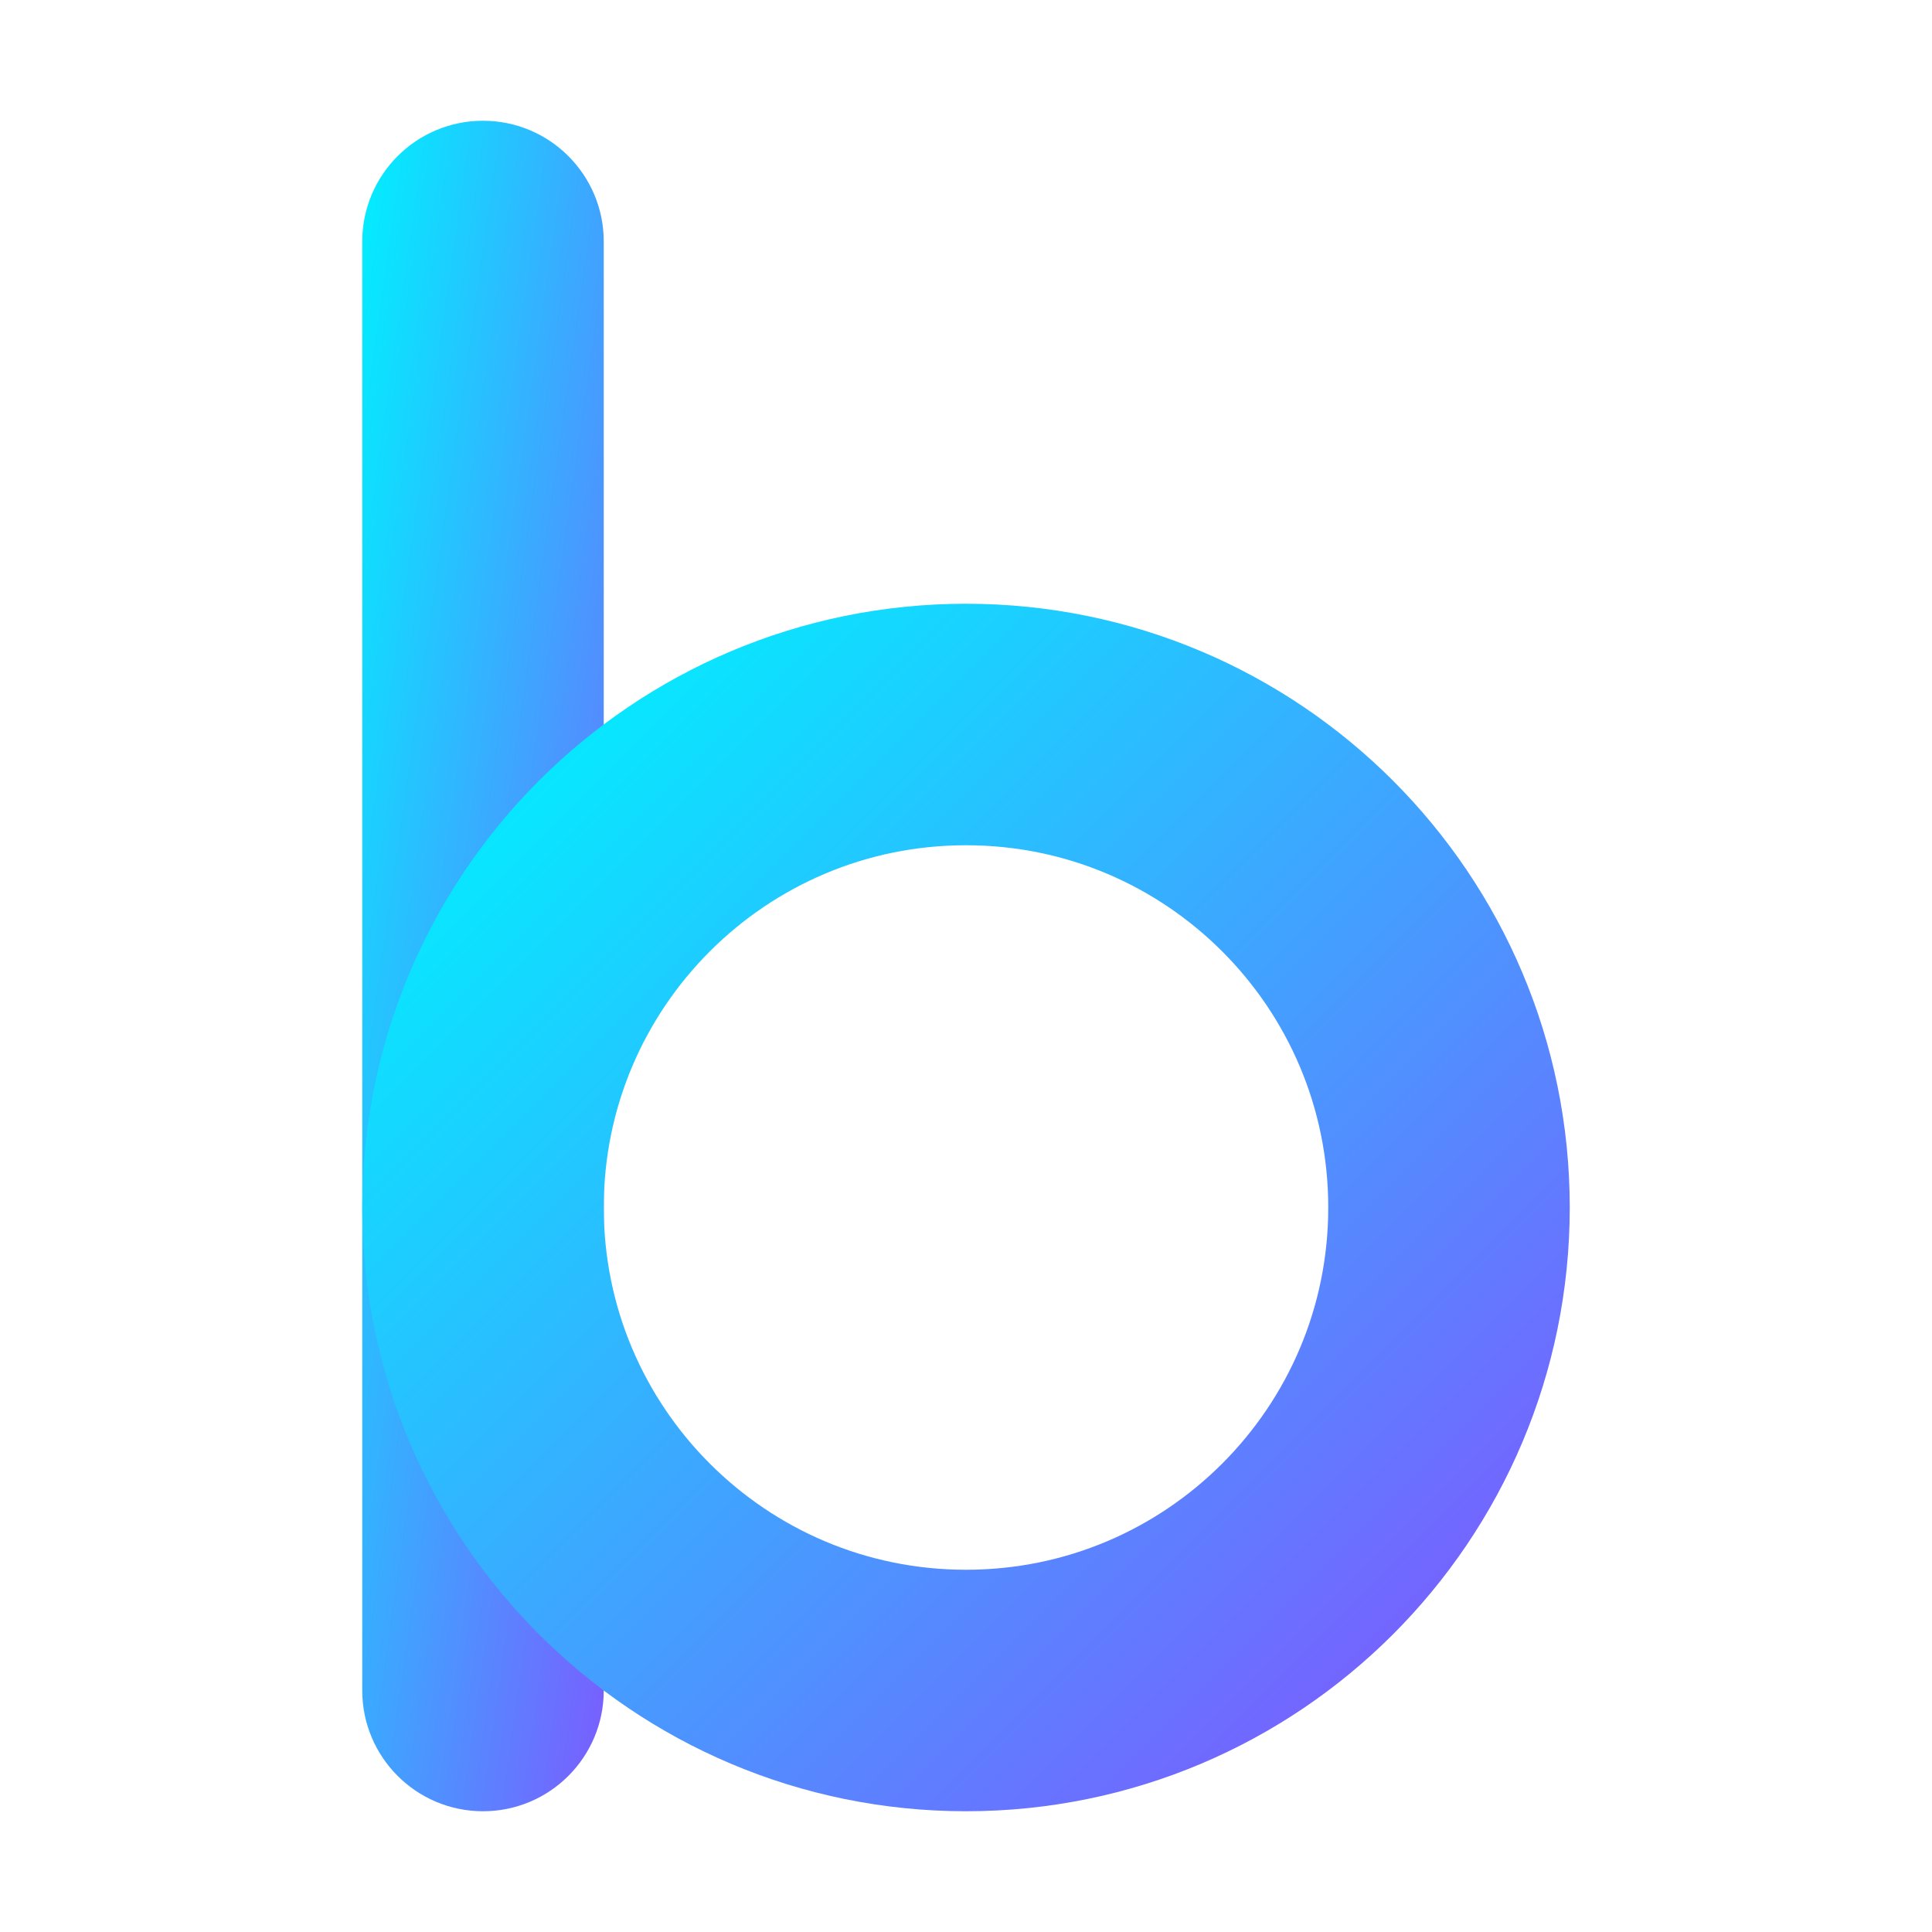
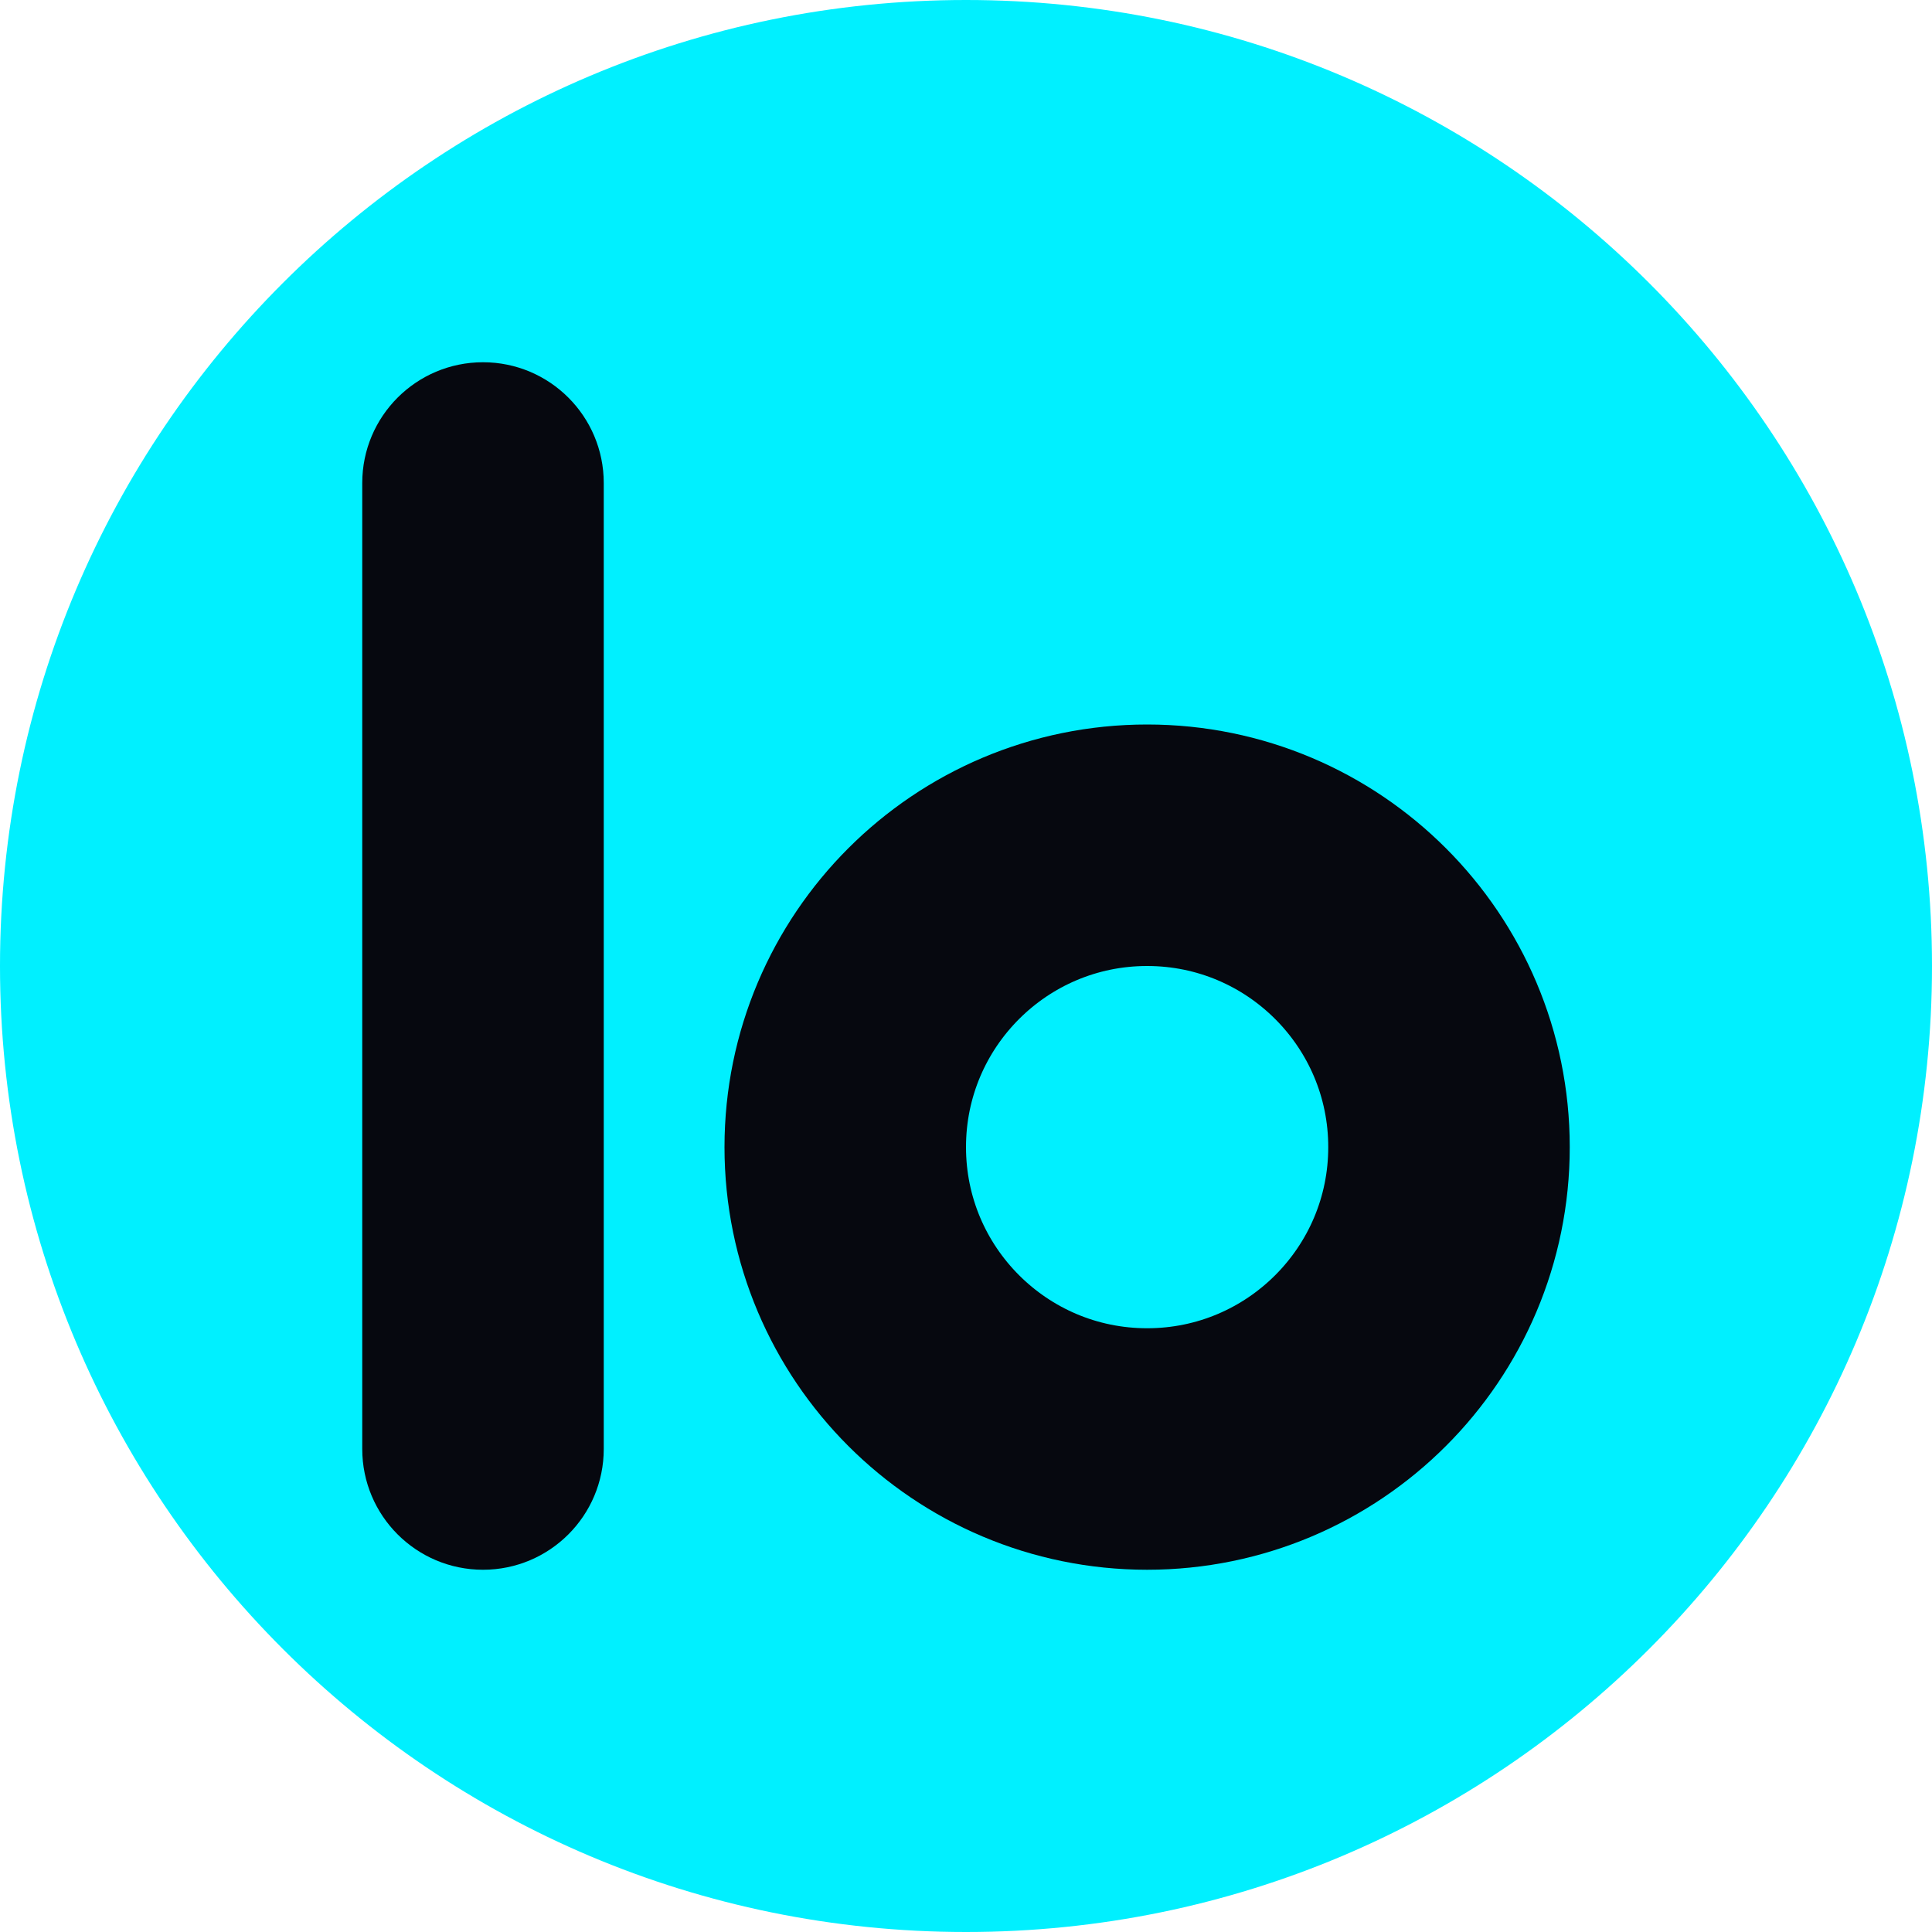
<svg xmlns="http://www.w3.org/2000/svg" viewBox="0 0 160 160">
  <defs>
-     <linearGradient id="g" x1="0" y1="0" x2="1" y2="1">
-       <stop offset="0%" stop-color="#00F0FF" />
-       <stop offset="100%" stop-color="#7B5CFF" />
+     <linearGradient id="ring-gradient">
+       <stop offset="0%" stop-color="#7B5CFF" />
+       <stop offset="100%" stop-color="#00F0FF" />
    </linearGradient>
  </defs>
-   <rect x="30" y="10" width="20" height="140" rx="10" fill="url(#g)" />
-   <circle cx="80" cy="100" r="40" fill="none" stroke="url(#g)" stroke-width="20" />
+   <circle class="disc" cx="80" cy="80" r="80" fill="#00F0FF" />
+   <rect class="bar" x="30" y="30" width="20" height="100" rx="10" fill="#06080F" />
+   <circle class="ring" cx="95" cy="95" r="25" fill="none" stroke="#06080F" stroke-width="20" />
</svg>
